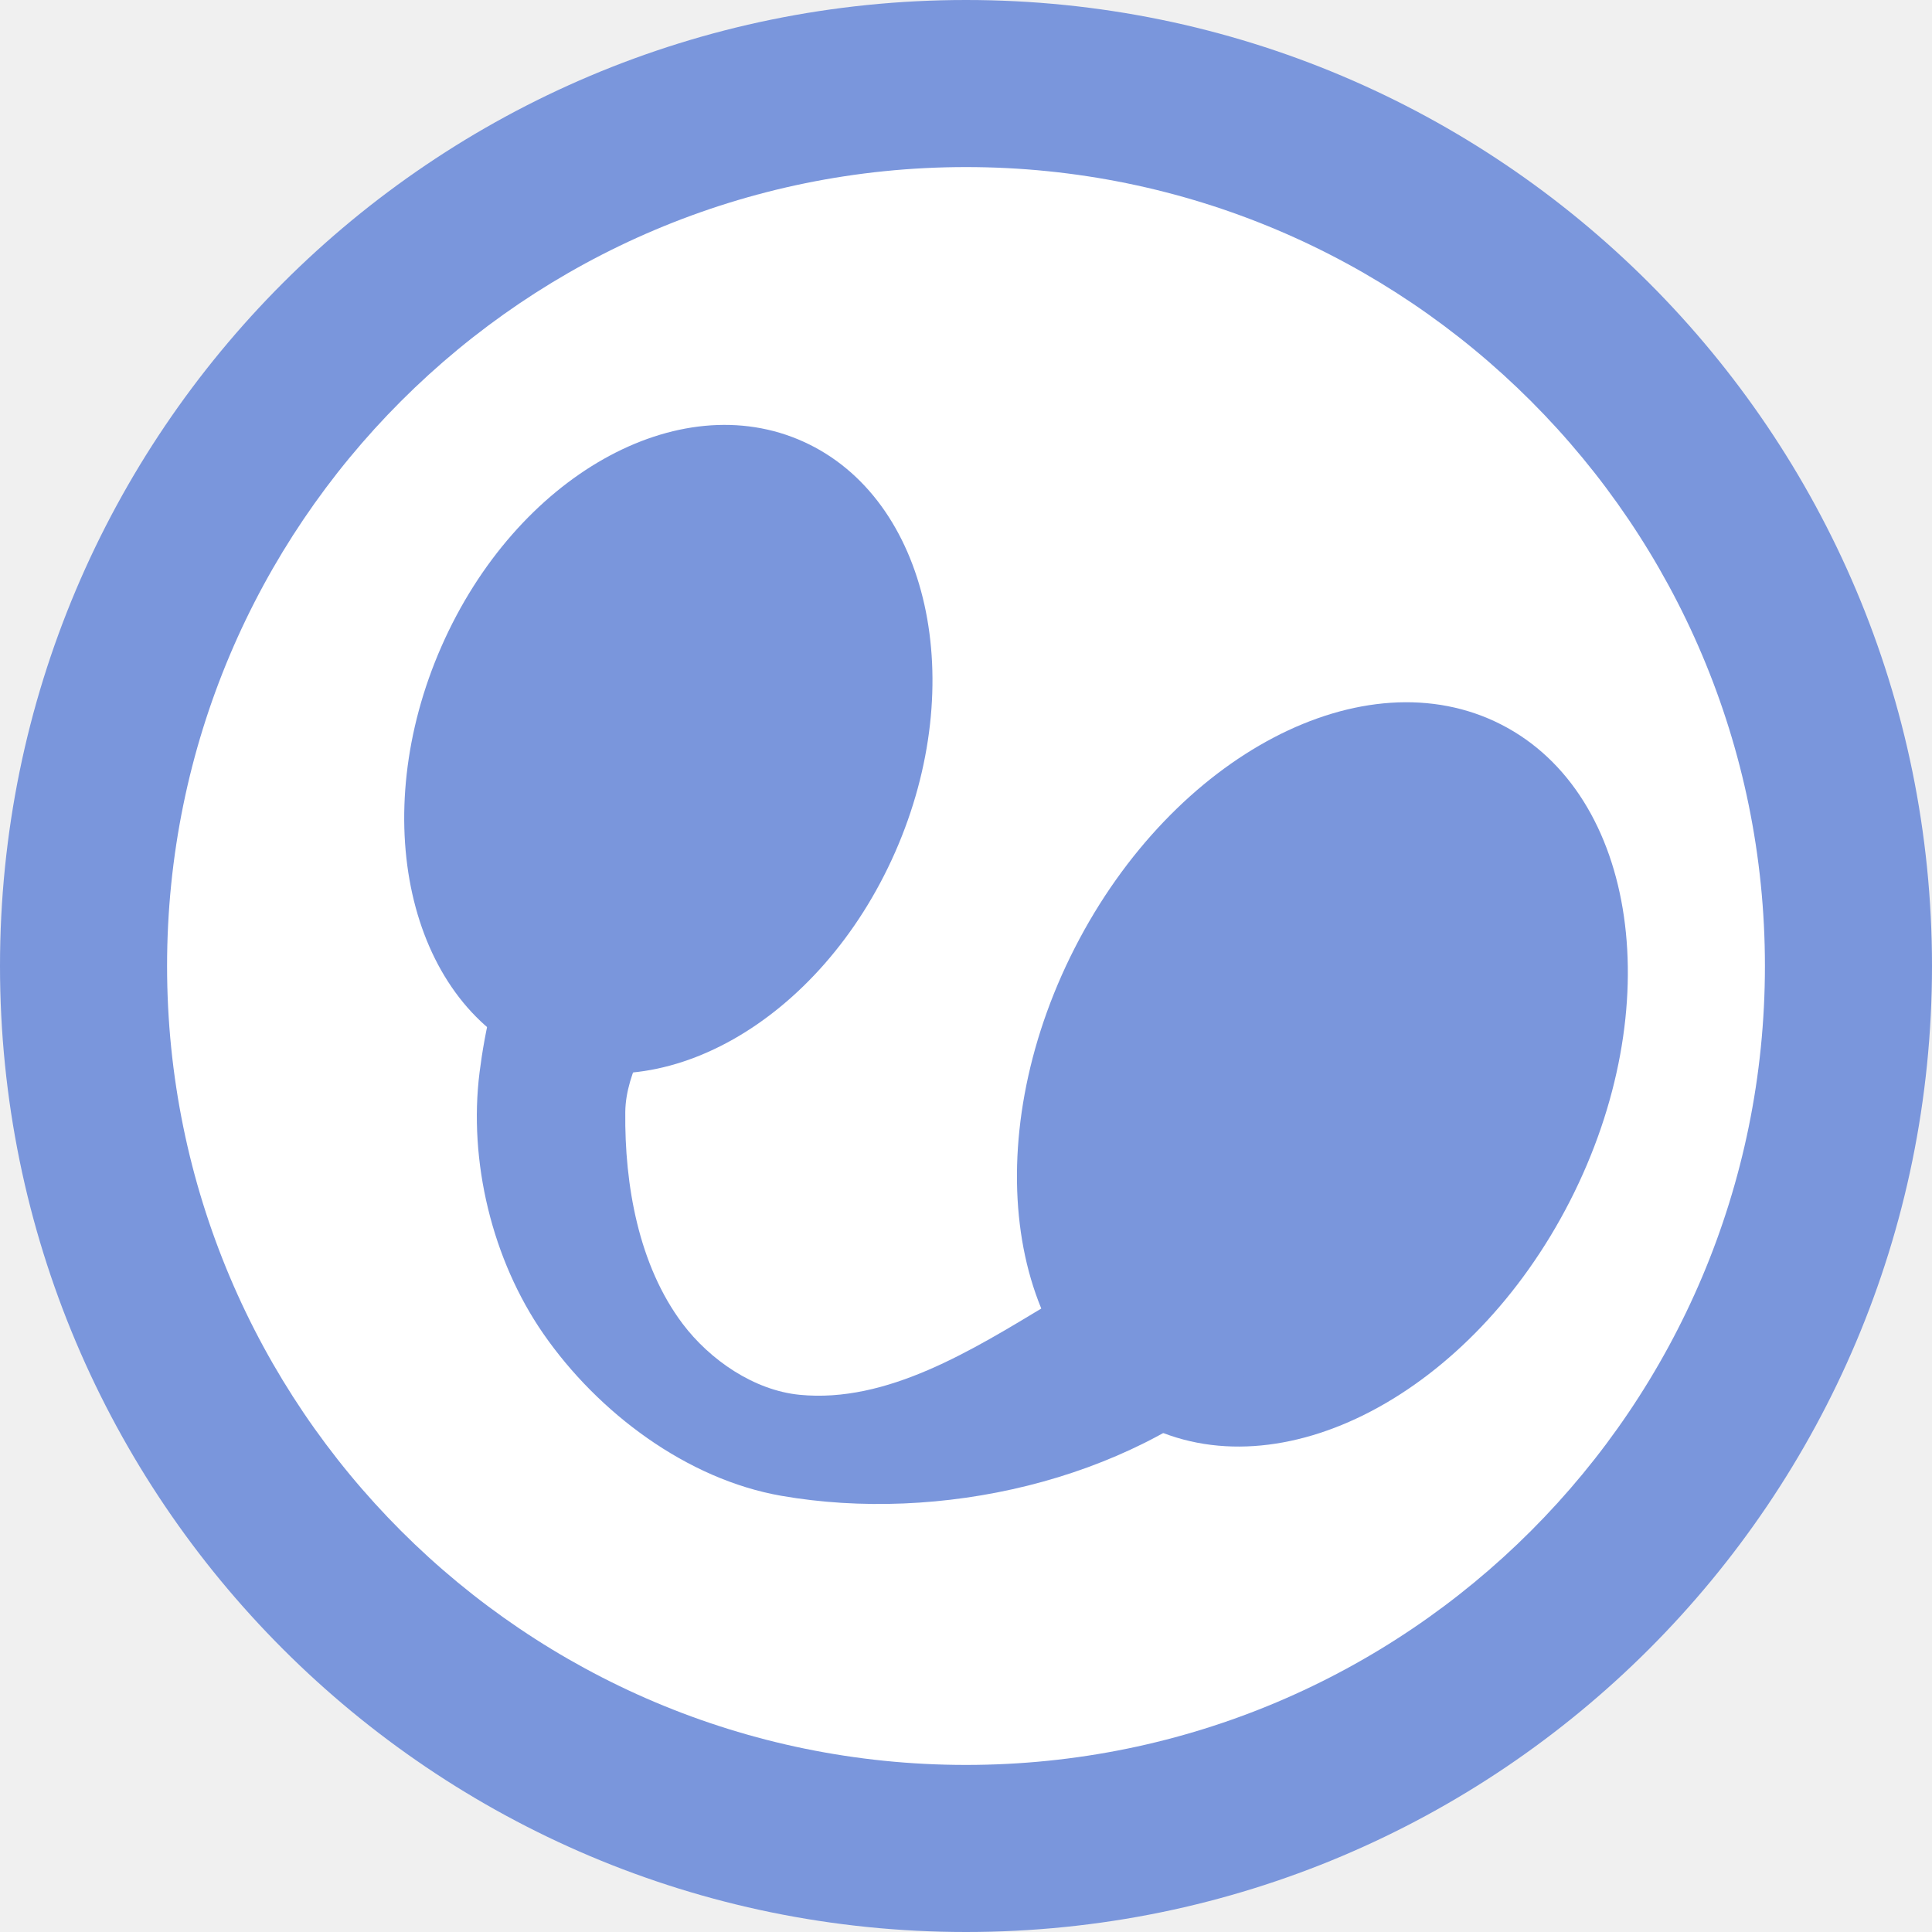
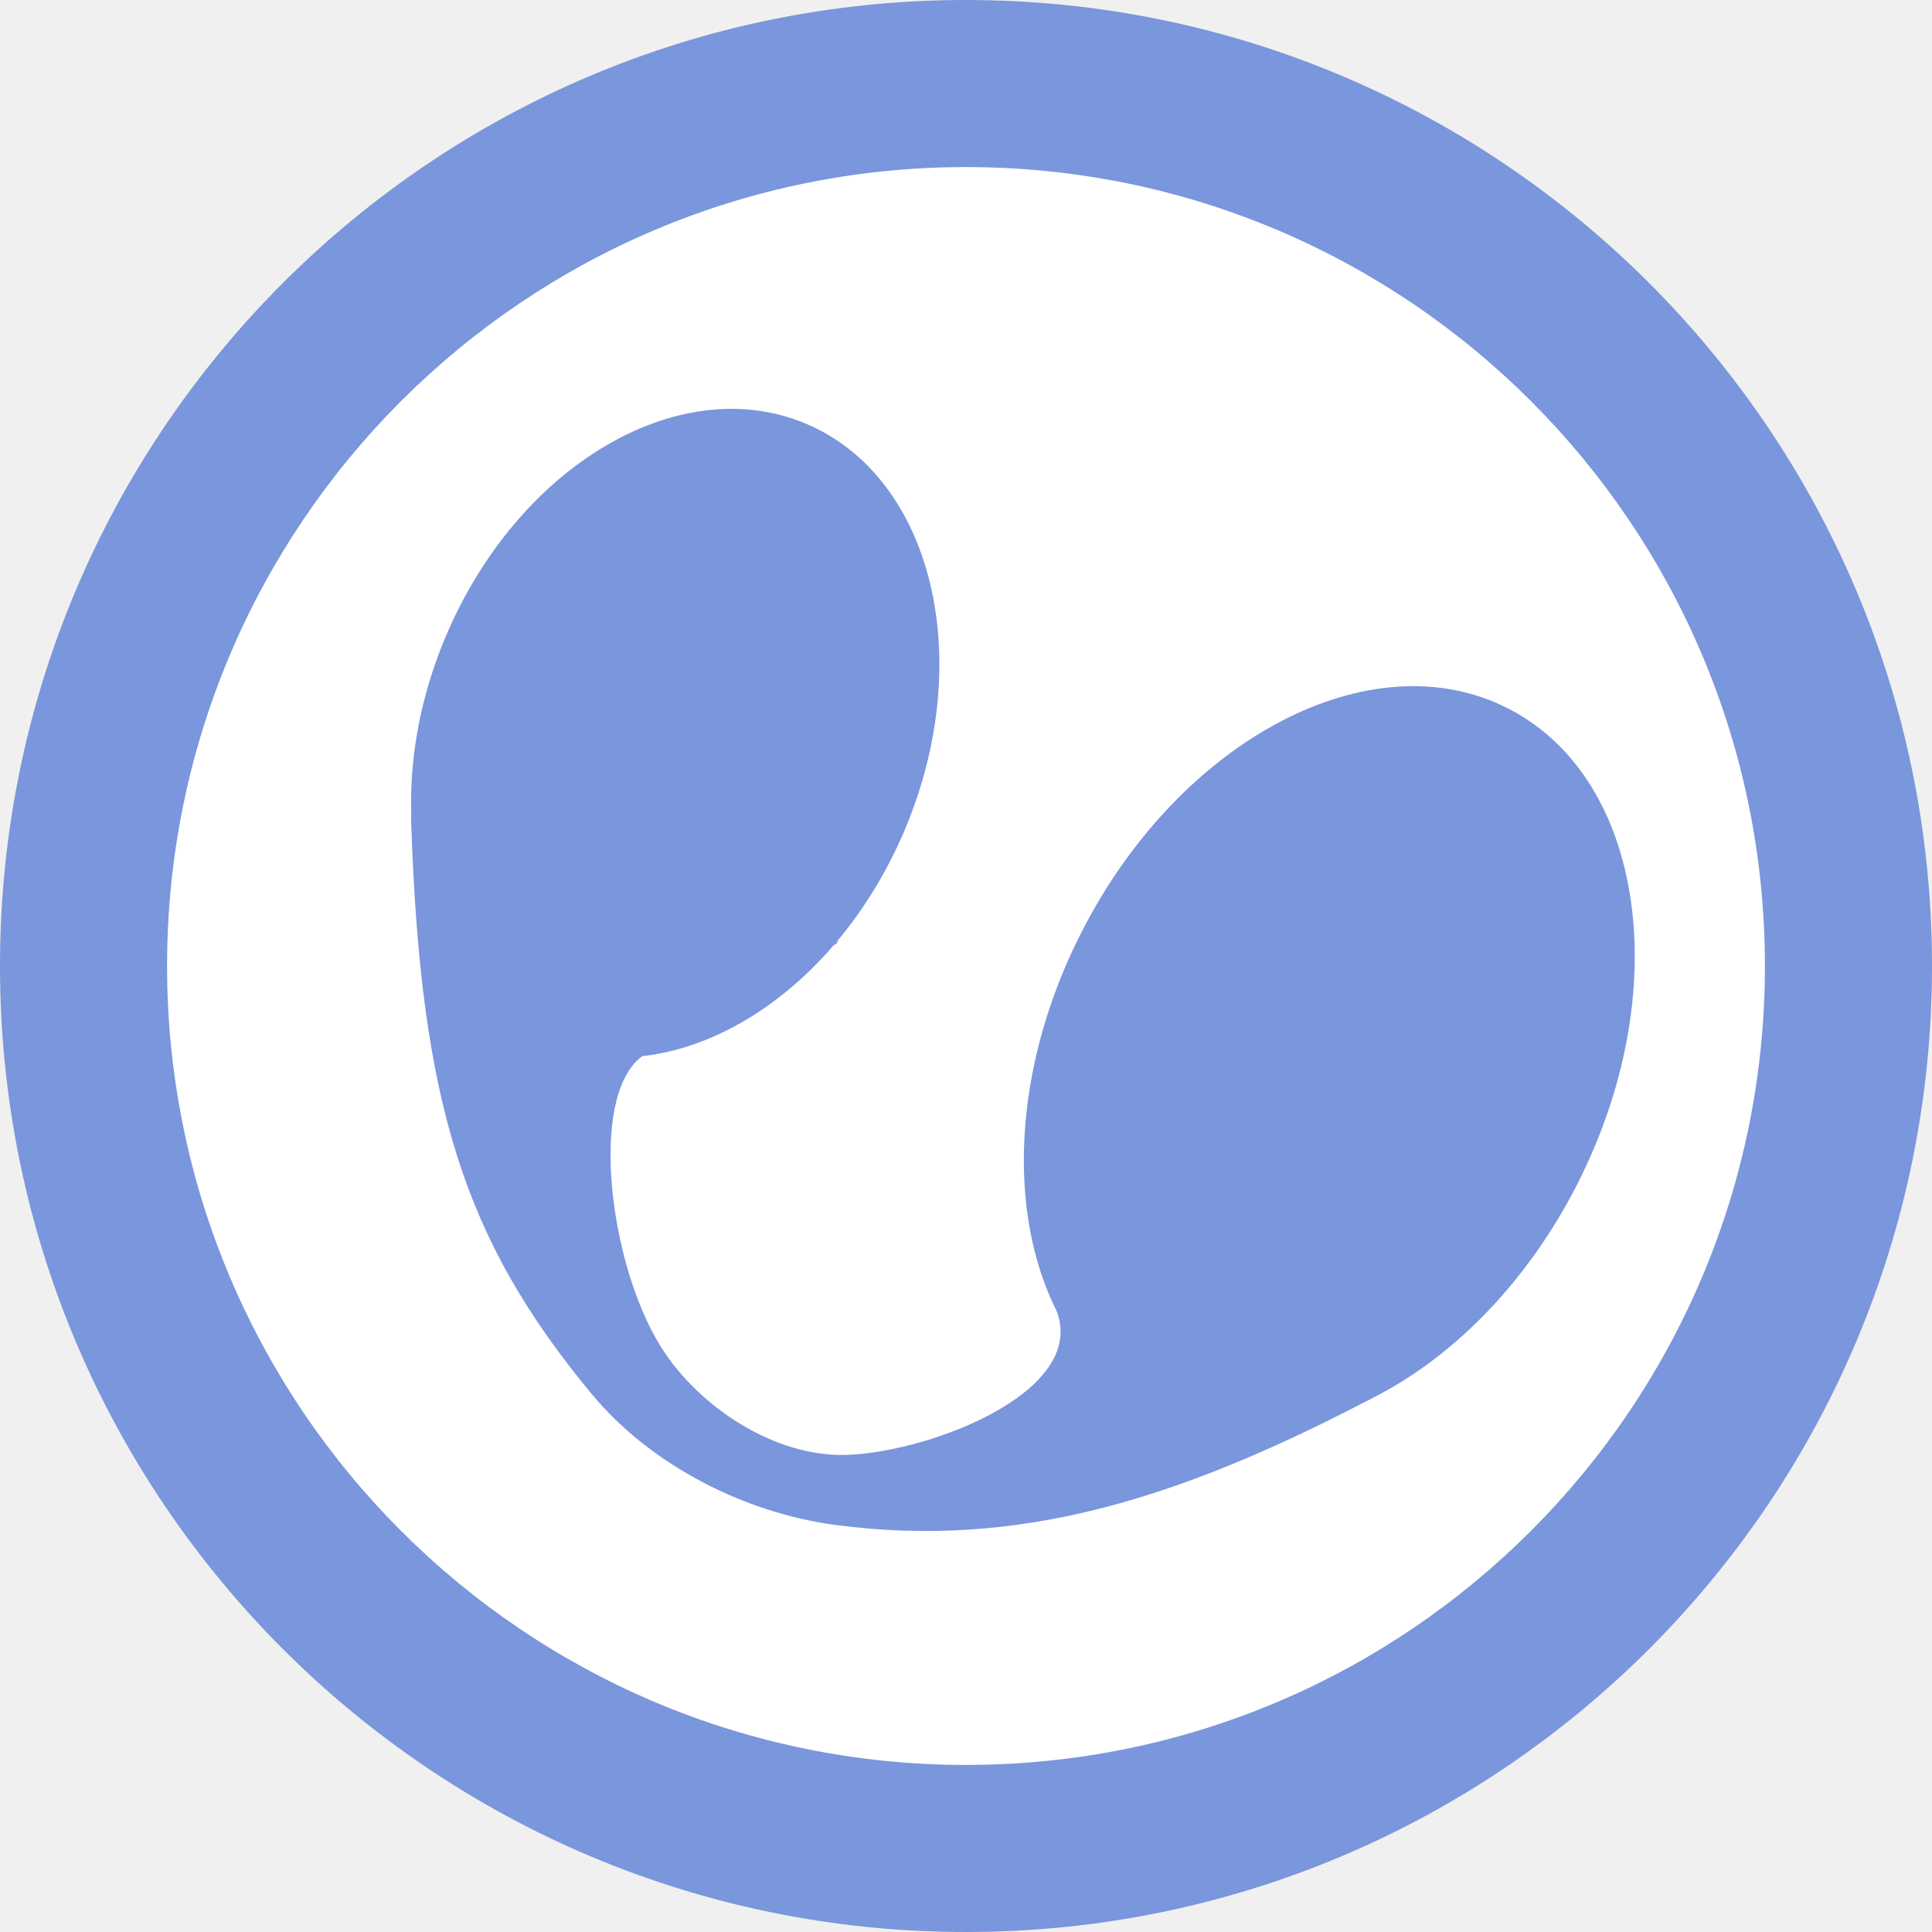
- <svg xmlns="http://www.w3.org/2000/svg" width="100" height="100" viewBox="0 0 26.458 26.458">
-   <circle cx="13.229" cy="13.229" r="13.229" fill="#7a96dc" stroke-width="0.314" />
-   <circle cx="13.229" cy="13.229" r="10.941" fill="#ffffff" fill-opacity="1" stroke-width="0.314" />
-   <ellipse ry="5.381" rx="3.808" cy="4.859" cx="22.822" fill="#7a96dc" fill-opacity="1" stroke-width="0.286" transform="rotate(27.07348)" />
-   <ellipse cx="12.511" cy="5.56" rx="3.411" ry="4.6" fill="#7a96dc" fill-opacity="1" stroke-width="0.277" transform="matrix(0.9105842,0.4133236,-0.4027986,0.9152887,0,0)" />
-   <path fill="#7a96dc" d="m 8.197,11.638 c -1.063,0.439 -1.484,1.902 -1.629,3.043 -0.155,1.22 0.172,2.573 0.873,3.584 0.749,1.081 1.966,1.995 3.262,2.22 2.156,0.374 4.718,-0.196 6.353,-1.651 0.678,-0.603 1.267,-1.675 0.987,-2.538 -0.141,-0.433 -0.695,-0.777 -1.149,-0.739 -1.142,0.095 -1.564,1.718 -2.546,2.31 -1.033,0.622 -2.201,1.353 -3.4,1.234 -0.621,-0.062 -1.225,-0.475 -1.601,-0.974 -0.601,-0.8 -0.795,-1.898 -0.784,-2.899 0.013,-1.109 1.468,-2.214 0.942,-3.191 -0.216,-0.402 -0.887,-0.573 -1.309,-0.399 z" />
+ <svg xmlns="http://www.w3.org/2000/svg" width="100" height="100" viewBox="0 0 26.458 26.458" version="1.1" id="svg3">
+   <defs id="defs3" />
+   <circle cx="13.229" cy="13.229" r="13.229" fill="#7a96dc" stroke-width="0.314" id="circle1" />
+   <circle cx="13.229" cy="13.229" r="10.941" fill="#ffffff" fill-opacity="1" stroke-width="0.314" id="circle2" />
+   <ellipse ry="5.381" rx="3.808" cy="4.62" cx="22.806" fill="#7a96dc" fill-opacity="1" stroke-width="0.286" transform="rotate(27.07348)" id="ellipse2" />
+   <ellipse cx="12.509" cy="5.321" rx="3.411" ry="4.6" fill="#7a96dc" fill-opacity="1" stroke-width="0.277" transform="matrix(0.9105842,0.4133236,-0.4027986,0.9152887,0,0)" id="ellipse3" />
+   <path fill="#7a96dc" d="m 8.424,9.163 c 0,0 -2.836,0.803 -2.793,2.096 0.127,3.851 0.724,5.721 2.469,7.828 0.809,0.976 2.094,1.633 3.351,1.798 2.483,0.326 4.671,-0.342 7.314,-1.724 0.467,-0.244 0.369,-1.103 0.137,-1.576 -0.201,-0.409 -0.697,-0.683 -1.149,-0.739 -1.146,-0.143 -3.957,-0.62 -3.285,1.102 0.43,1.101 -1.703,1.93 -2.861,1.976 C 10.622,19.962 9.569,19.275 9.047,18.438 8.348,17.316 8.061,15.047 8.775,14.48 9.791,13.673 10.206,13.134 11.419,12.94 11.936,12.858 8.424,9.163 8.424,9.163 Z" id="path3" />
</svg>
